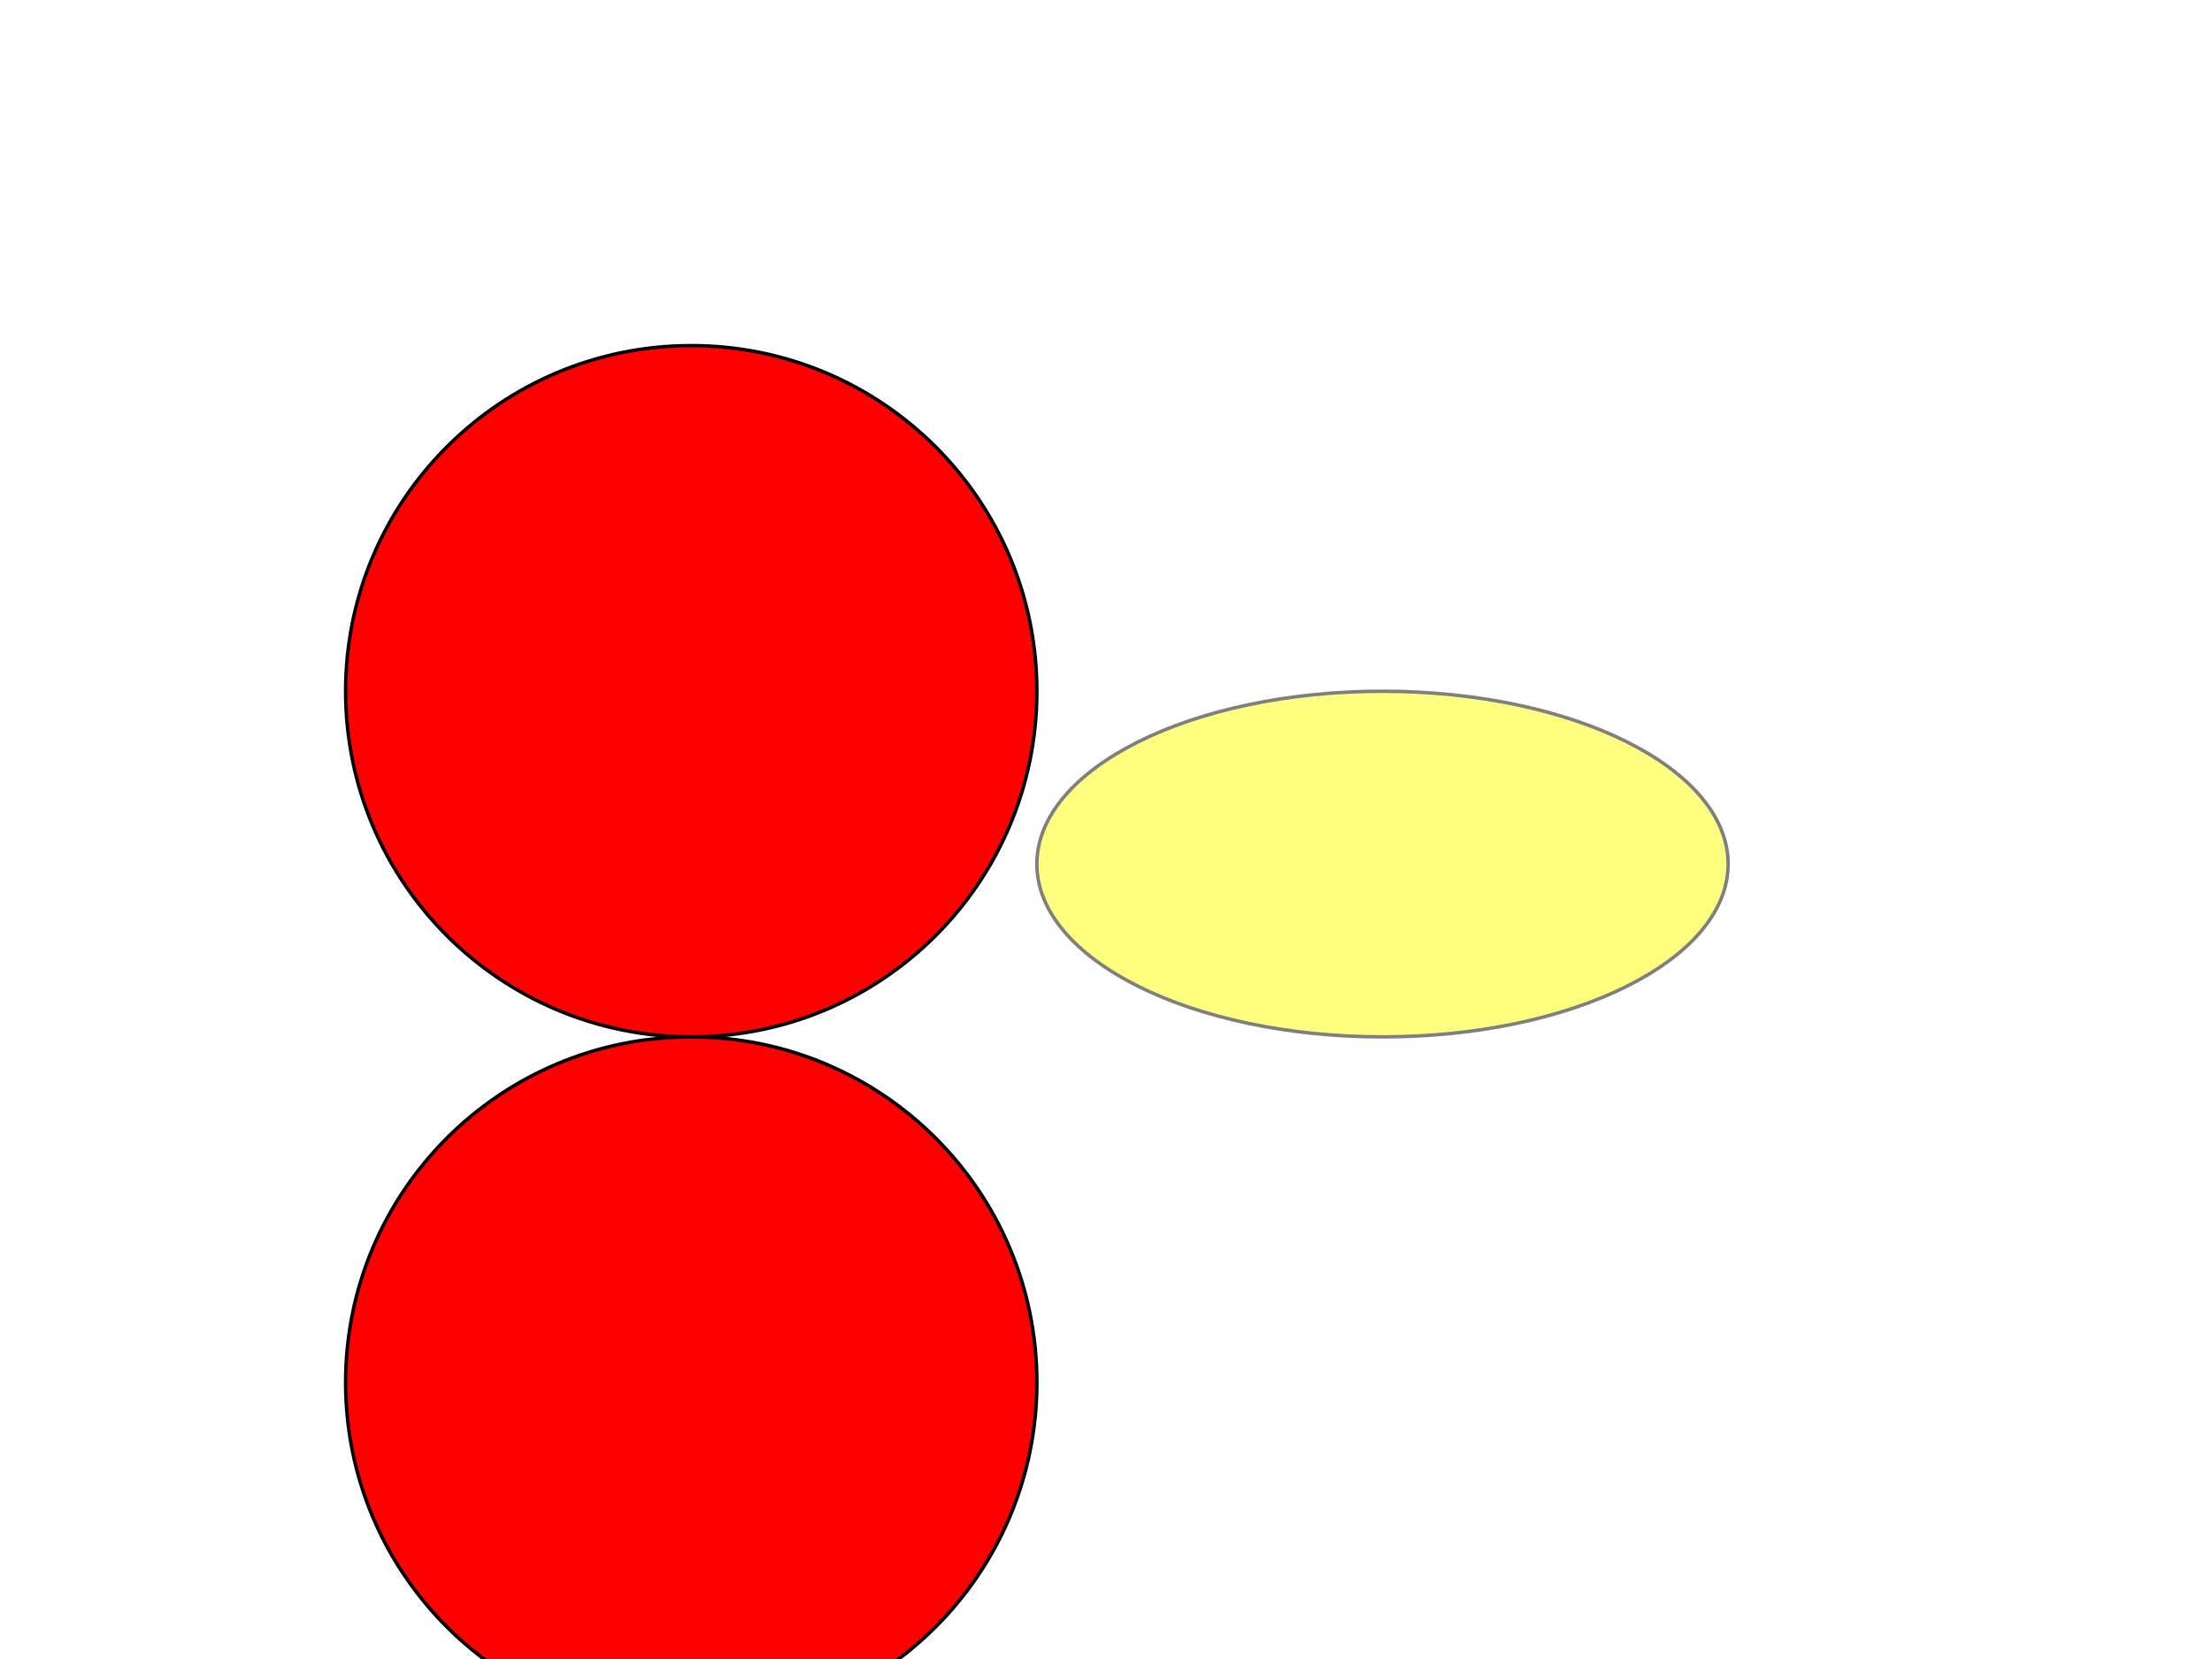
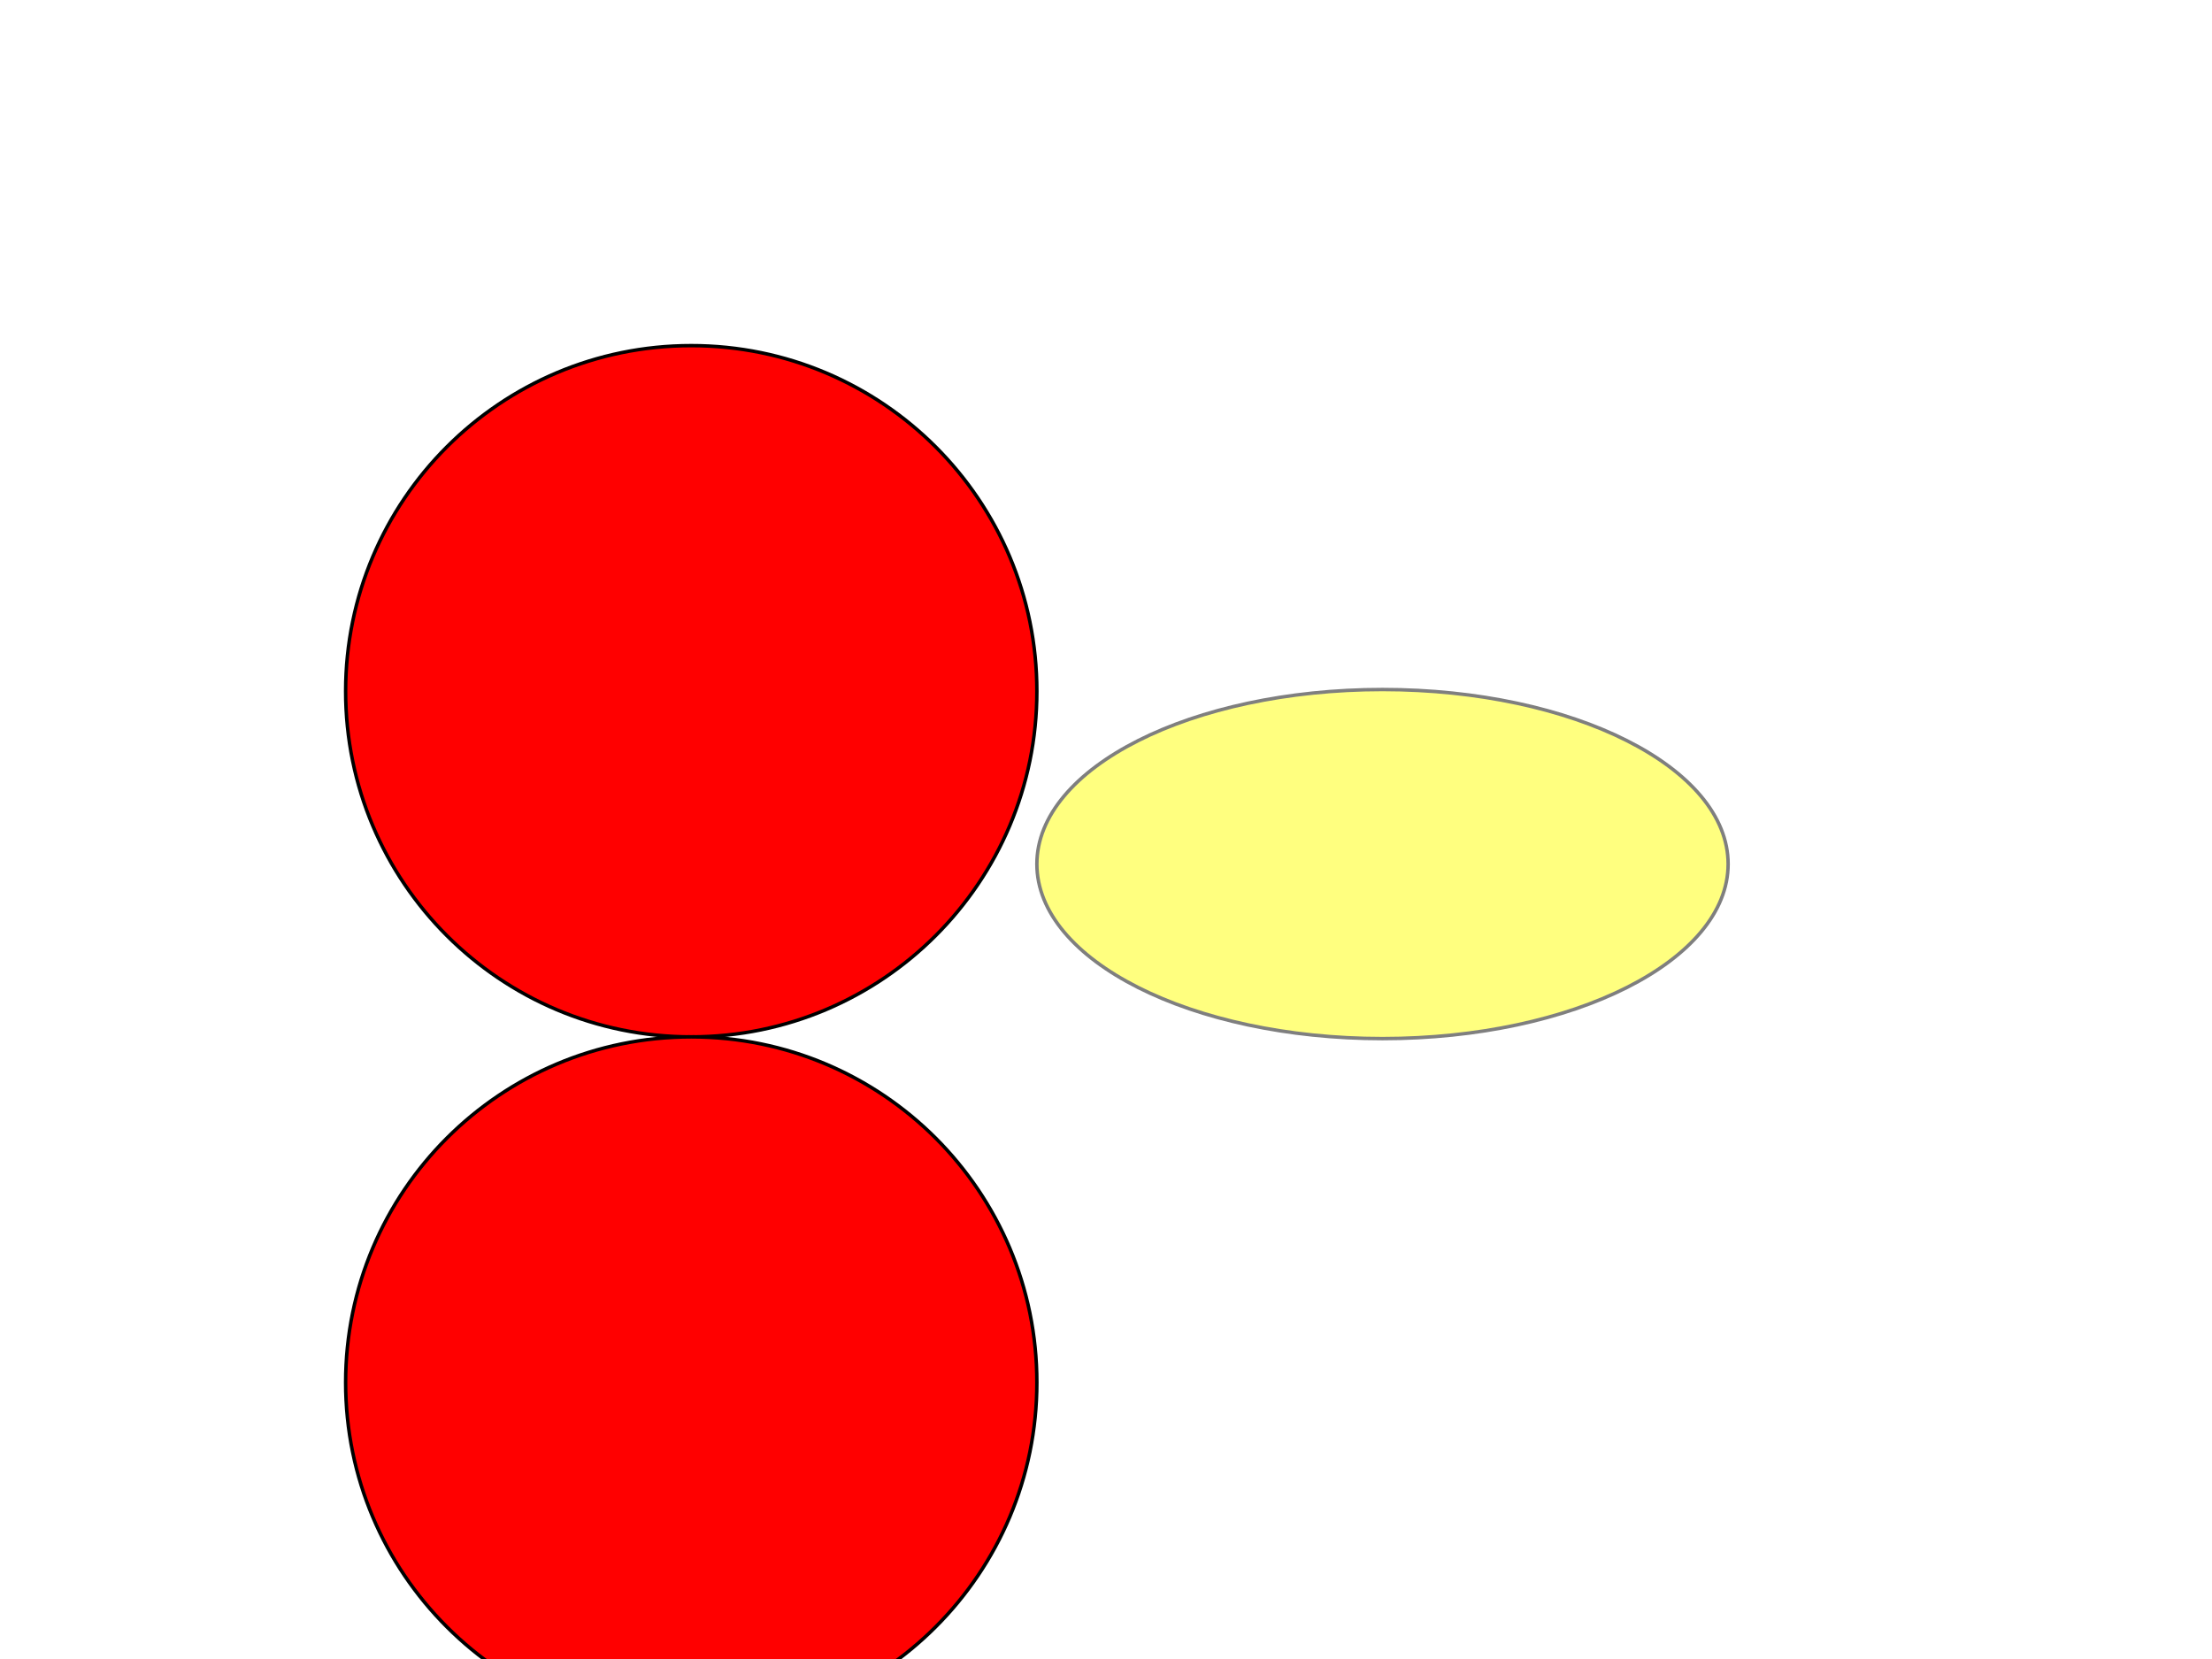
<svg xmlns="http://www.w3.org/2000/svg" width="640" height="480">
  <g class="layer">
    <circle cx="200" cy="200" fill="#FF0000" id="svg_1" r="100" stroke="#000000" />
-     <ellipse cx="400" cy="250" fill="#ffff00" id="svg_2" opacity="0.5" rx="100" ry="50" stroke="#000000" />
+     <ellipse cx="400" cy="250" fill="#ffff00" id="svg_2" opacity="0.5" rx="100" ry="50.5" stroke="#000000" />
    <ellipse cx="200" cy="400" fill="#FF0000" id="svg_3" rx="100" ry="100" stroke="#000000" transform="matrix(1 0 0 1 0 0)" />
  </g>
</svg>
